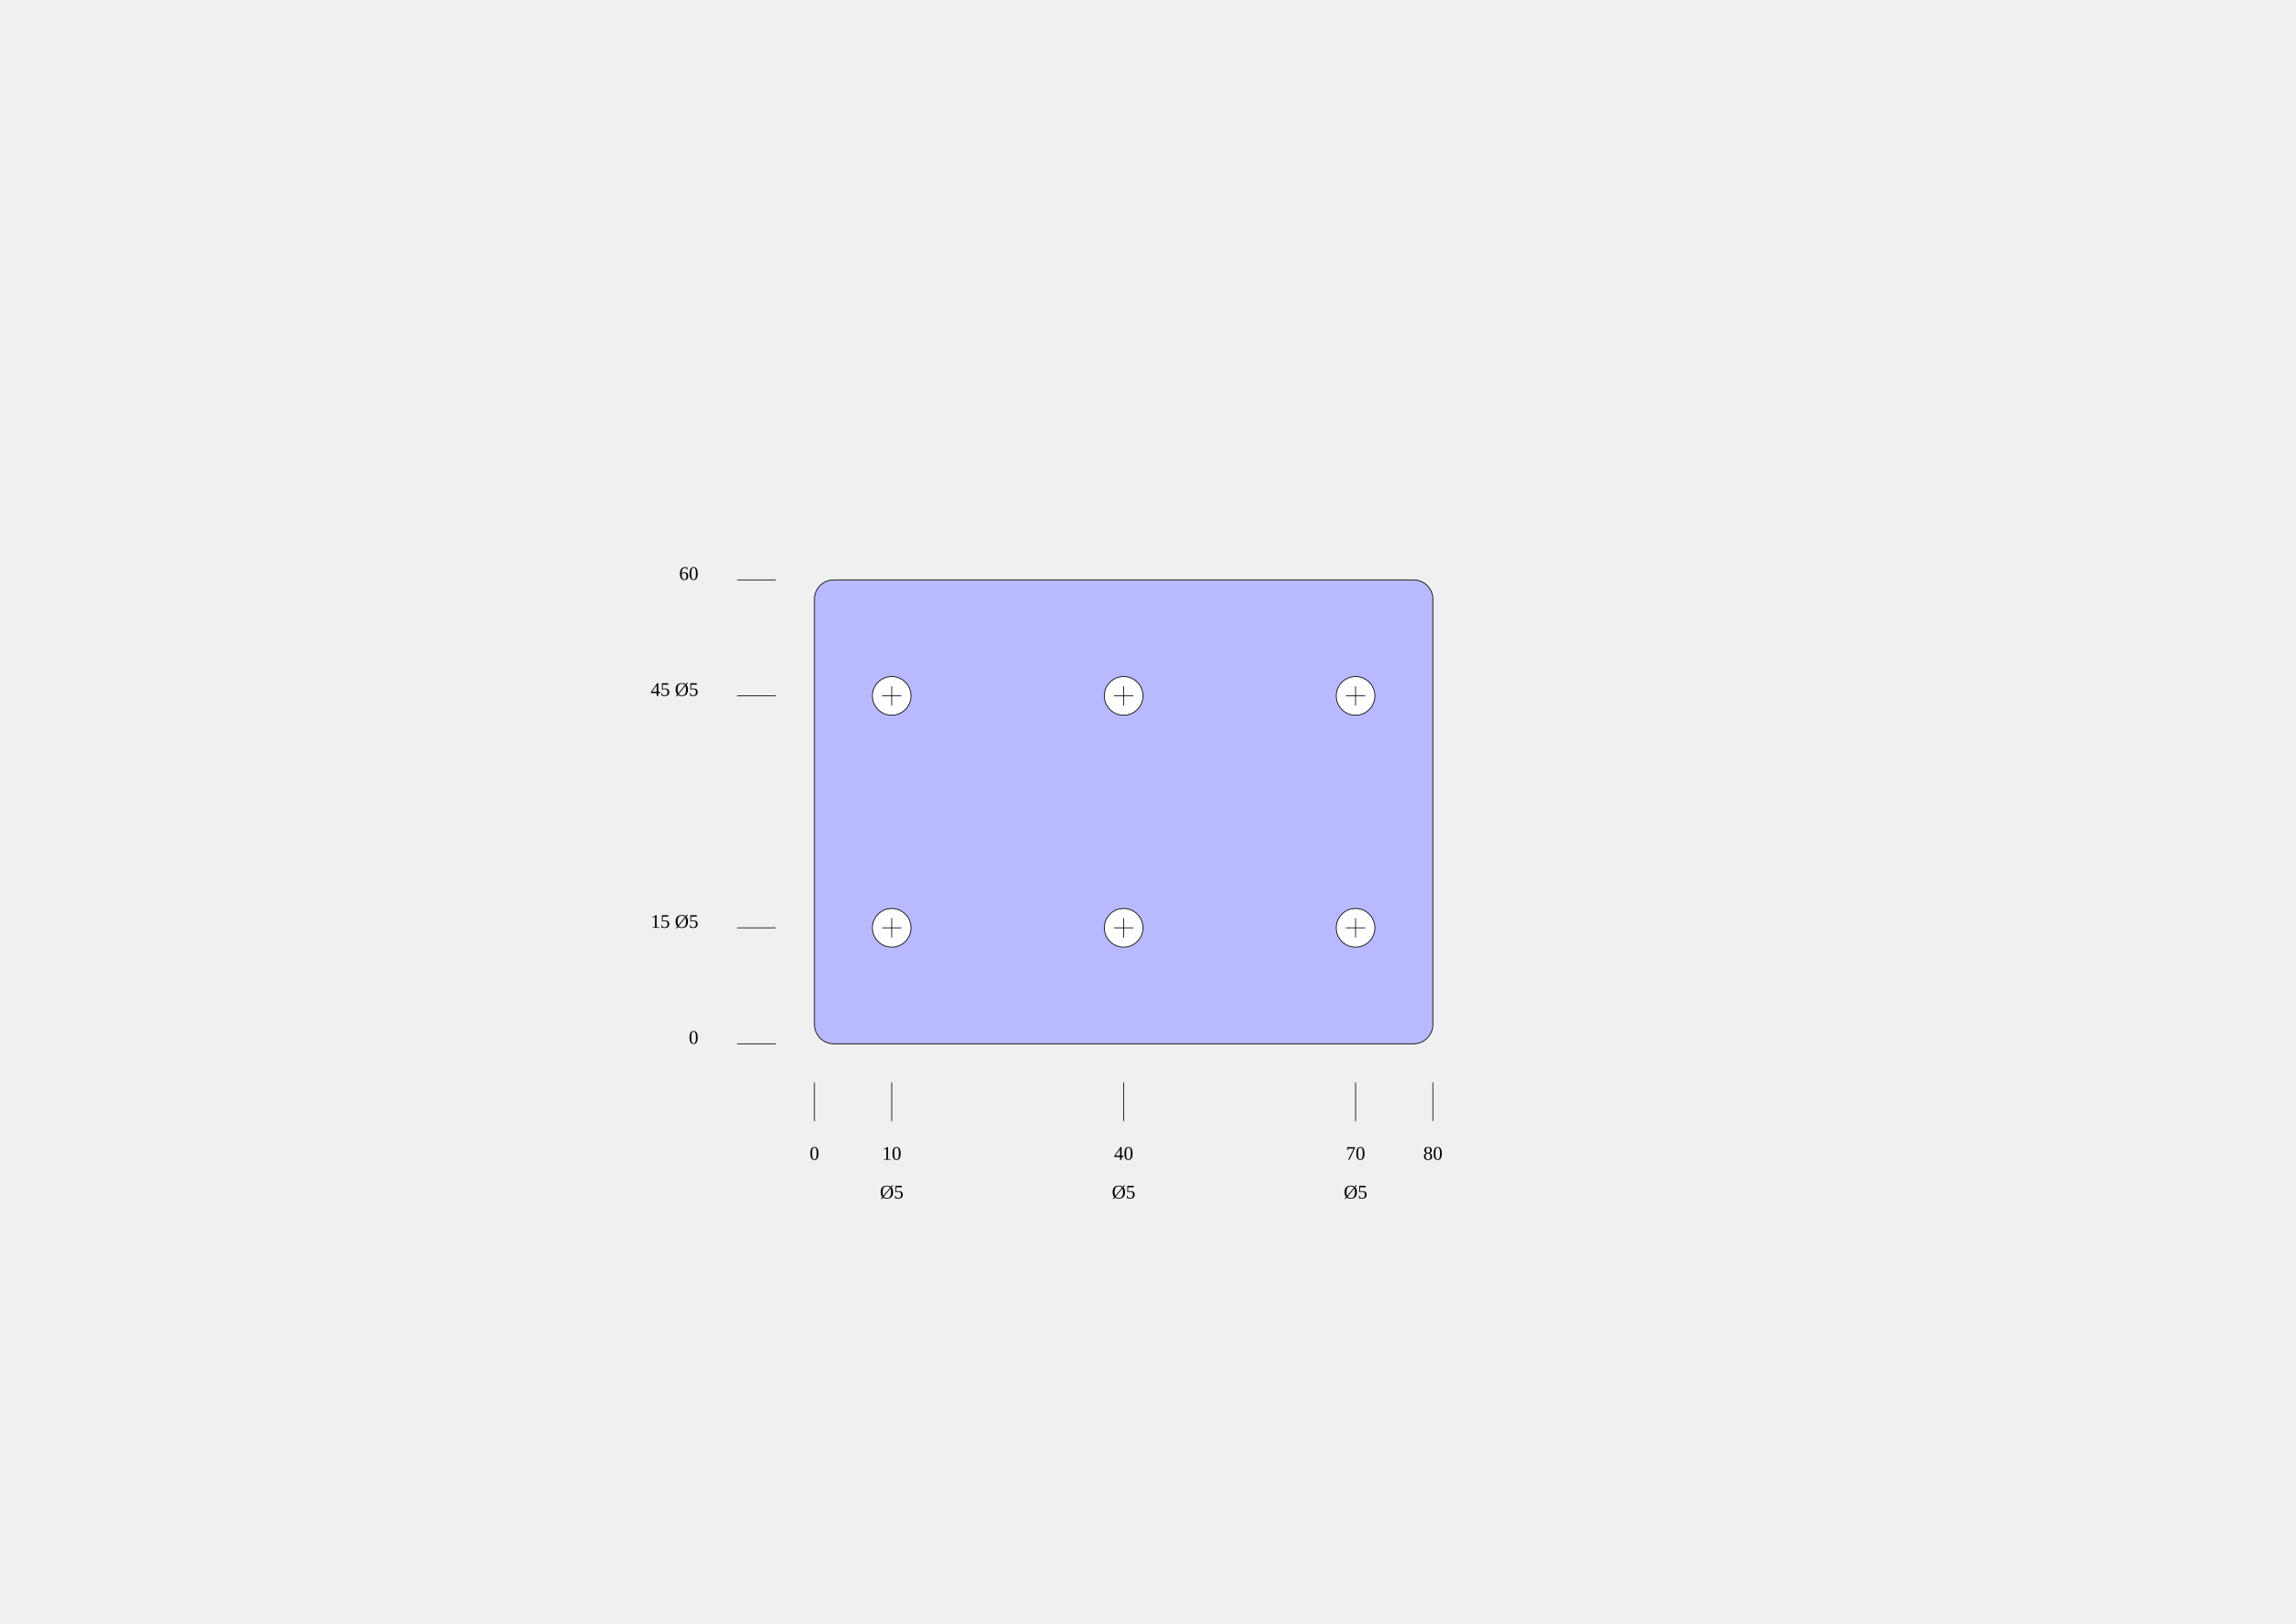
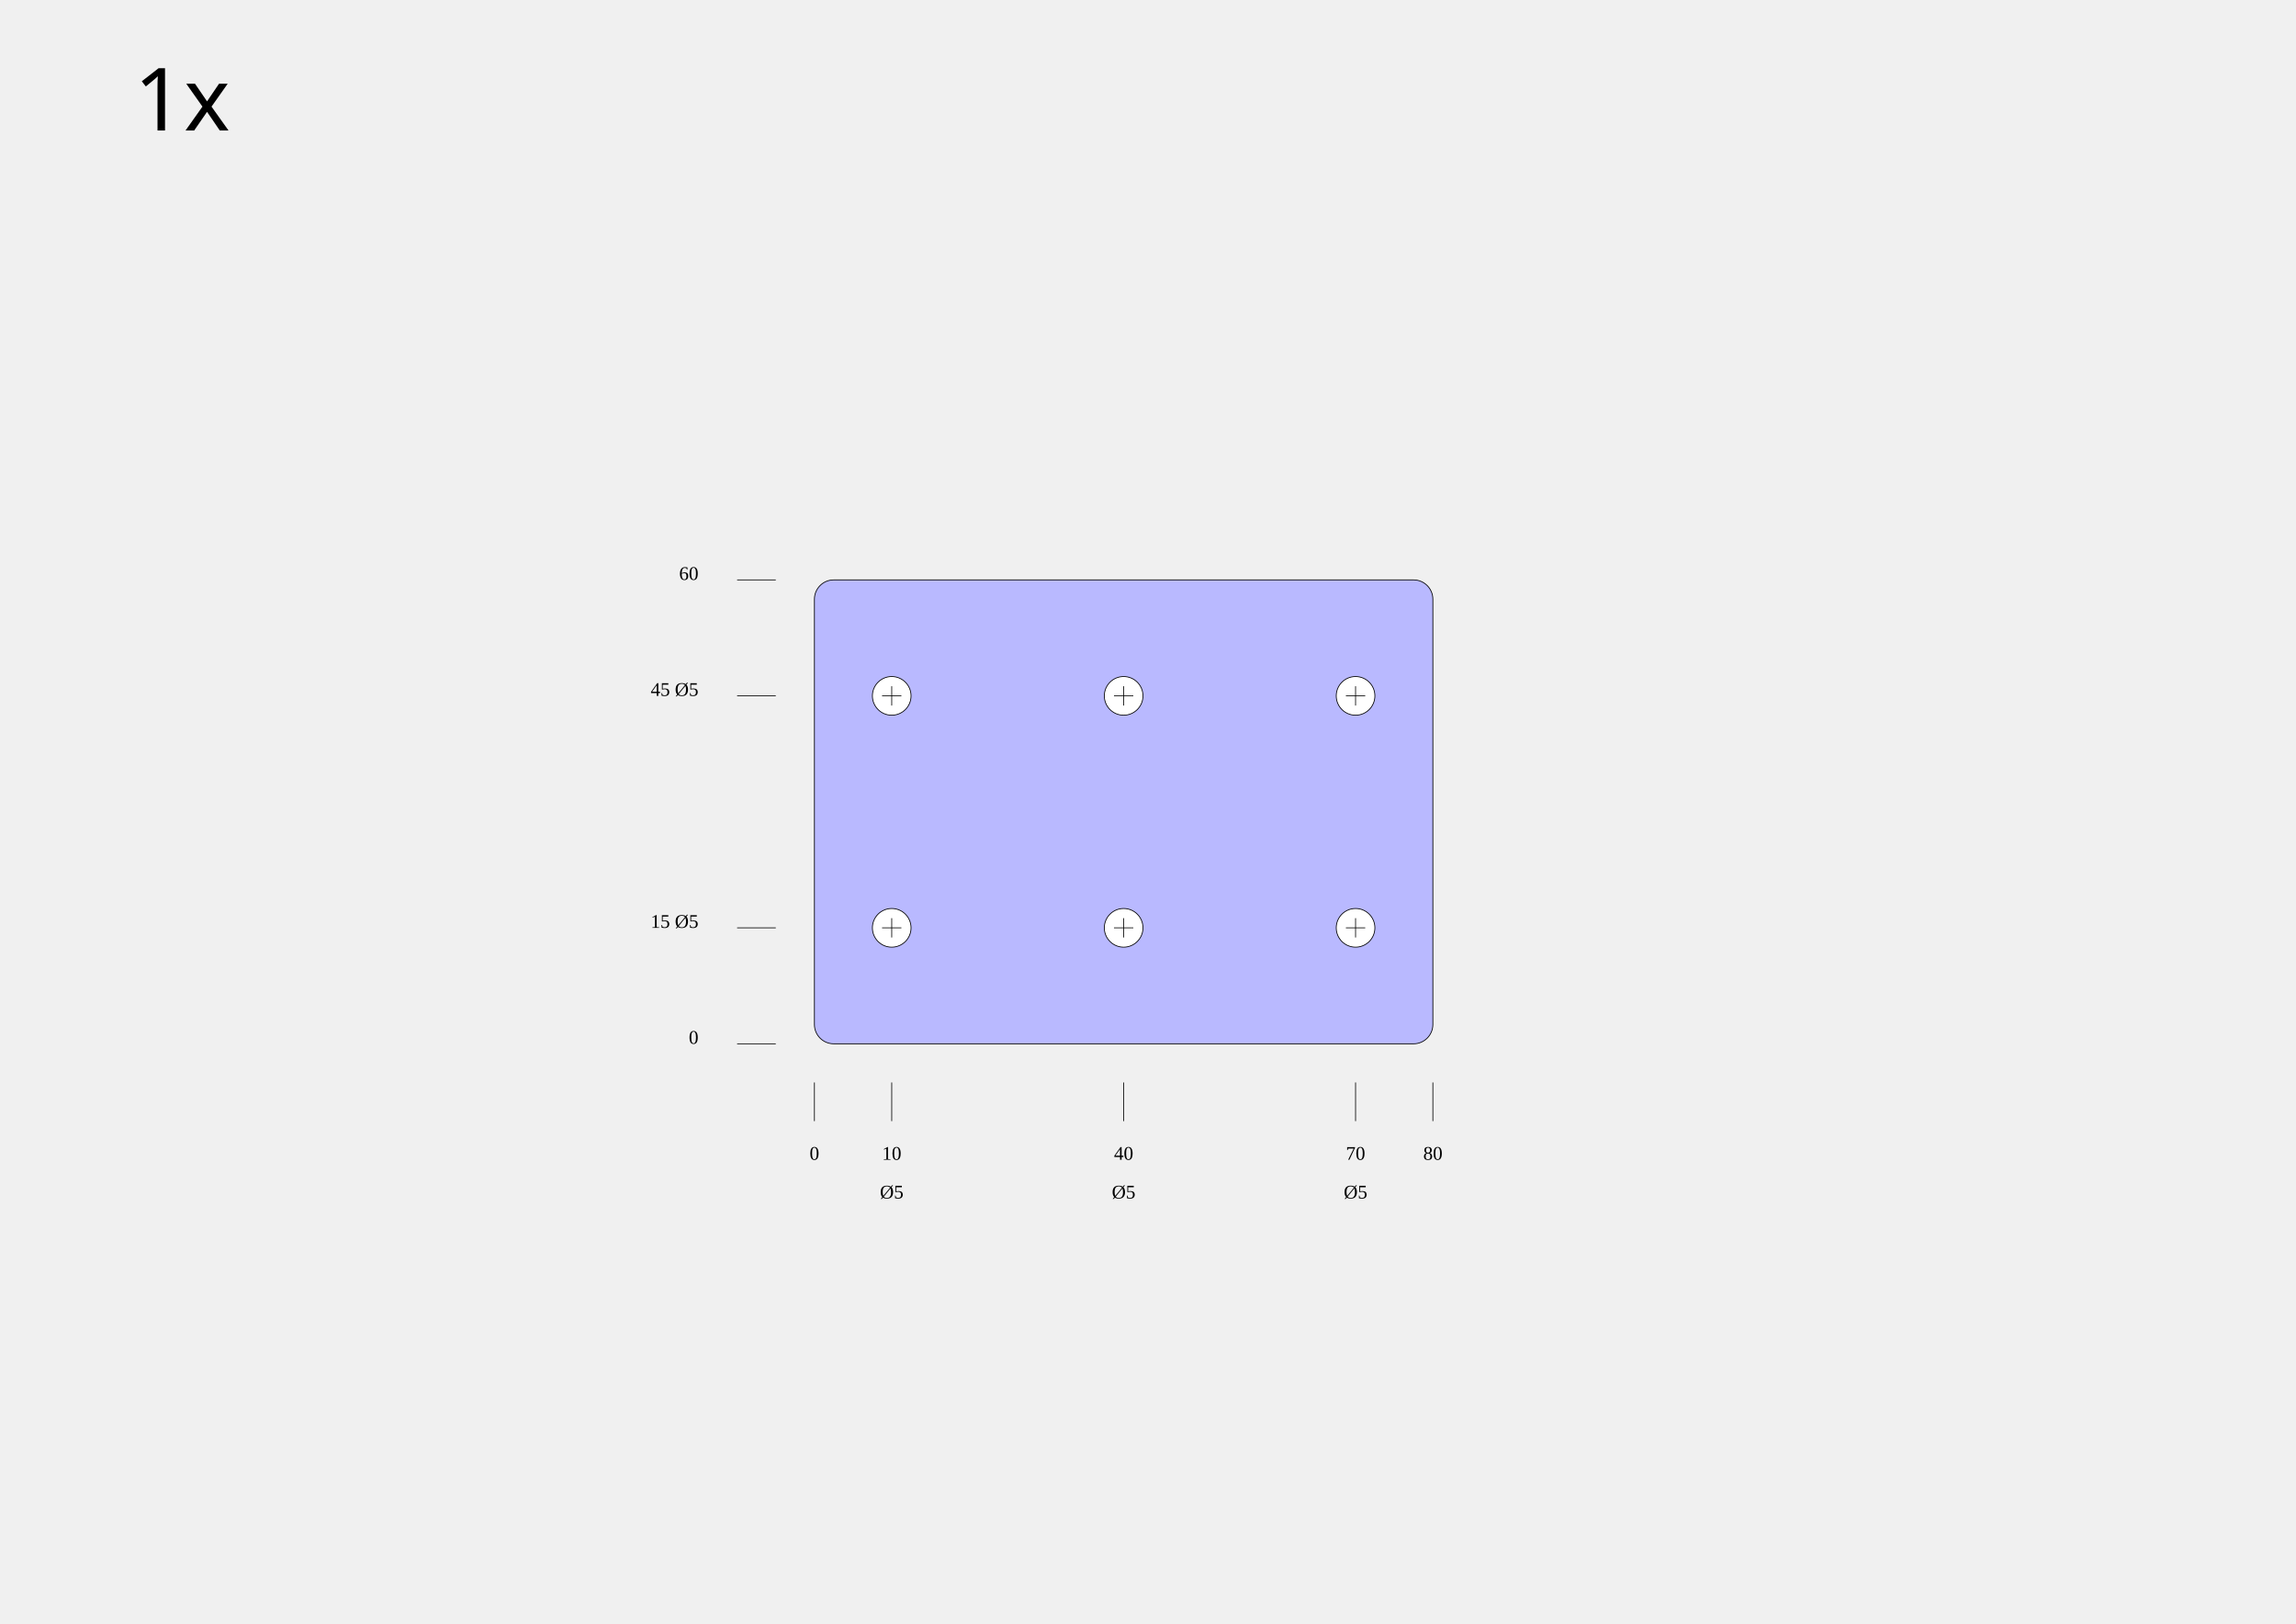
<svg xmlns="http://www.w3.org/2000/svg" width="1052.362" height="744.094" id="svg2" version="1.1">
  <defs id="defs4" />
  <g id="layer1">
    <rect style="fill:#b9b9ff;fill-opacity:1;fill-rule:evenodd;stroke:#000000;stroke-width:0.354;stroke-linecap:butt;stroke-linejoin:miter;stroke-miterlimit:4;stroke-opacity:1;stroke-dasharray:none" id="platerect" width="283.465" height="212.598" x="373.287" y="265.748" ry="8.858" rx="8.858" />
  </g>
  <g id="layer2">
-     <circle cx="408.72" cy="425.197" r="8.858" style="fill:#ffffff;fill-opacity:1;stroke:#000000;stroke-width:0.354;" />
-     <circle cx="408.72" cy="318.898" r="8.858" style="fill:#ffffff;fill-opacity:1;stroke:#000000;stroke-width:0.354;" />
-     <circle cx="515.02" cy="425.197" r="8.858" style="fill:#ffffff;fill-opacity:1;stroke:#000000;stroke-width:0.354;" />
-     <circle cx="515.02" cy="318.898" r="8.858" style="fill:#ffffff;fill-opacity:1;stroke:#000000;stroke-width:0.354;" />
-     <circle cx="621.319" cy="425.197" r="8.858" style="fill:#ffffff;fill-opacity:1;stroke:#000000;stroke-width:0.354;" />
-     <circle cx="621.319" cy="318.898" r="8.858" style="fill:#ffffff;fill-opacity:1;stroke:#000000;stroke-width:0.354;" />
+     <circle cx="408.72" cy="425.197" r="8.858" style="fill:#ffffff;fill-opacity:1;stroke:#000000;stroke-width:0.354;" id="circle9" />
+     <circle cx="408.72" cy="318.898" r="8.858" style="fill:#ffffff;fill-opacity:1;stroke:#000000;stroke-width:0.354;" id="circle11" />
+     <circle cx="515.02" cy="425.197" r="8.858" style="fill:#ffffff;fill-opacity:1;stroke:#000000;stroke-width:0.354;" id="circle13" />
+     <circle cx="515.02" cy="318.898" r="8.858" style="fill:#ffffff;fill-opacity:1;stroke:#000000;stroke-width:0.354;" id="circle15" />
+     <circle cx="621.319" cy="425.197" r="8.858" style="fill:#ffffff;fill-opacity:1;stroke:#000000;stroke-width:0.354;" id="circle17" />
+     <circle cx="621.319" cy="318.898" r="8.858" style="fill:#ffffff;fill-opacity:1;stroke:#000000;stroke-width:0.354;" id="circle19" />
  </g>
  <g id="layer3">
-     <line x1="404.291" y1="425.197" x2="413.15" y2="425.197" style="stroke:rgb(0,0,0);stroke-width:0.345" />
-     <line x1="408.72" y1="420.768" x2="408.72" y2="429.626" style="stroke:rgb(0,0,0);stroke-width:0.345" />
-     <line x1="404.291" y1="318.898" x2="413.15" y2="318.898" style="stroke:rgb(0,0,0);stroke-width:0.345" />
-     <line x1="408.72" y1="314.469" x2="408.72" y2="323.327" style="stroke:rgb(0,0,0);stroke-width:0.345" />
-     <line x1="510.591" y1="425.197" x2="519.449" y2="425.197" style="stroke:rgb(0,0,0);stroke-width:0.345" />
-     <line x1="515.02" y1="420.768" x2="515.02" y2="429.626" style="stroke:rgb(0,0,0);stroke-width:0.345" />
-     <line x1="510.591" y1="318.898" x2="519.449" y2="318.898" style="stroke:rgb(0,0,0);stroke-width:0.345" />
-     <line x1="515.02" y1="314.469" x2="515.02" y2="323.327" style="stroke:rgb(0,0,0);stroke-width:0.345" />
-     <line x1="616.89" y1="425.197" x2="625.748" y2="425.197" style="stroke:rgb(0,0,0);stroke-width:0.345" />
-     <line x1="621.319" y1="420.768" x2="621.319" y2="429.626" style="stroke:rgb(0,0,0);stroke-width:0.345" />
-     <line x1="616.89" y1="318.898" x2="625.748" y2="318.898" style="stroke:rgb(0,0,0);stroke-width:0.345" />
-     <line x1="621.319" y1="314.469" x2="621.319" y2="323.327" style="stroke:rgb(0,0,0);stroke-width:0.345" />
+     <line x1="404.291" y1="425.197" x2="413.15" y2="425.197" style="stroke:rgb(0,0,0);stroke-width:0.345" id="line22" />
+     <line x1="408.72" y1="420.768" x2="408.72" y2="429.626" style="stroke:rgb(0,0,0);stroke-width:0.345" id="line24" />
+     <line x1="404.291" y1="318.898" x2="413.15" y2="318.898" style="stroke:rgb(0,0,0);stroke-width:0.345" id="line26" />
+     <line x1="408.72" y1="314.469" x2="408.72" y2="323.327" style="stroke:rgb(0,0,0);stroke-width:0.345" id="line28" />
+     <line x1="510.591" y1="425.197" x2="519.449" y2="425.197" style="stroke:rgb(0,0,0);stroke-width:0.345" id="line30" />
+     <line x1="515.02" y1="420.768" x2="515.02" y2="429.626" style="stroke:rgb(0,0,0);stroke-width:0.345" id="line32" />
+     <line x1="510.591" y1="318.898" x2="519.449" y2="318.898" style="stroke:rgb(0,0,0);stroke-width:0.345" id="line34" />
+     <line x1="515.02" y1="314.469" x2="515.02" y2="323.327" style="stroke:rgb(0,0,0);stroke-width:0.345" id="line36" />
+     <line x1="616.89" y1="425.197" x2="625.748" y2="425.197" style="stroke:rgb(0,0,0);stroke-width:0.345" id="line38" />
+     <line x1="621.319" y1="420.768" x2="621.319" y2="429.626" style="stroke:rgb(0,0,0);stroke-width:0.345" id="line40" />
+     <line x1="616.89" y1="318.898" x2="625.748" y2="318.898" style="stroke:rgb(0,0,0);stroke-width:0.345" id="line42" />
+     <line x1="621.319" y1="314.469" x2="621.319" y2="323.327" style="stroke:rgb(0,0,0);stroke-width:0.345" id="line44" />
  </g>
  <g id="layer4">
-     <line x1="656.752" y1="496.063" x2="656.752" y2="513.78" style="stroke:rgb(0,0,0);stroke-width:0.345" />
-     <text x="656.752" y="531.496" font-size="8.858" text-anchor="middle">80</text>
-     <line x1="621.319" y1="496.063" x2="621.319" y2="513.78" style="stroke:rgb(0,0,0);stroke-width:0.345" />
-     <text x="621.319" y="531.496" font-size="8.858" text-anchor="middle">70</text>
-     <text x="621.319" y="549.213" font-size="8.858" text-anchor="middle">Ø5</text>
-     <line x1="515.02" y1="496.063" x2="515.02" y2="513.78" style="stroke:rgb(0,0,0);stroke-width:0.345" />
-     <text x="515.02" y="531.496" font-size="8.858" text-anchor="middle">40</text>
-     <text x="515.02" y="549.213" font-size="8.858" text-anchor="middle">Ø5</text>
-     <line x1="408.72" y1="496.063" x2="408.72" y2="513.78" style="stroke:rgb(0,0,0);stroke-width:0.345" />
-     <text x="408.72" y="531.496" font-size="8.858" text-anchor="middle">10</text>
-     <text x="408.72" y="549.213" font-size="8.858" text-anchor="middle">Ø5</text>
-     <line x1="373.287" y1="496.063" x2="373.287" y2="513.78" style="stroke:rgb(0,0,0);stroke-width:0.345" />
-     <text x="373.287" y="531.496" font-size="8.858" text-anchor="middle">0</text>
-     <line x1="355.571" y1="265.748" x2="337.854" y2="265.748" style="stroke:rgb(0,0,0);stroke-width:0.345" />
-     <text x="320.138" y="265.748" font-size="8.858" text-anchor="end">60</text>
-     <line x1="355.571" y1="318.898" x2="337.854" y2="318.898" style="stroke:rgb(0,0,0);stroke-width:0.345" />
-     <text x="320.138" y="318.898" font-size="8.858" text-anchor="end">45 Ø5</text>
-     <line x1="355.571" y1="425.197" x2="337.854" y2="425.197" style="stroke:rgb(0,0,0);stroke-width:0.345" />
-     <text x="320.138" y="425.197" font-size="8.858" text-anchor="end">15 Ø5</text>
-     <line x1="355.571" y1="478.346" x2="337.854" y2="478.346" style="stroke:rgb(0,0,0);stroke-width:0.345" />
-     <text x="320.138" y="478.346" font-size="8.858" text-anchor="end">0</text>
+     <line x1="656.752" y1="496.063" x2="656.752" y2="513.78" style="stroke:rgb(0,0,0);stroke-width:0.345" id="line47" />
+     <text x="656.752" y="531.496" font-size="8.858" text-anchor="middle" id="text49">80</text>
+     <line x1="621.319" y1="496.063" x2="621.319" y2="513.78" style="stroke:rgb(0,0,0);stroke-width:0.345" id="line51" />
+     <text x="621.319" y="531.496" font-size="8.858" text-anchor="middle" id="text53">70</text>
+     <text x="621.319" y="549.213" font-size="8.858" text-anchor="middle" id="text55">Ø5</text>
+     <line x1="515.02" y1="496.063" x2="515.02" y2="513.78" style="stroke:rgb(0,0,0);stroke-width:0.345" id="line57" />
+     <text x="515.02" y="531.496" font-size="8.858" text-anchor="middle" id="text59">40</text>
+     <text x="515.02" y="549.213" font-size="8.858" text-anchor="middle" id="text61">Ø5</text>
+     <line x1="408.72" y1="496.063" x2="408.72" y2="513.78" style="stroke:rgb(0,0,0);stroke-width:0.345" id="line63" />
+     <text x="408.72" y="531.496" font-size="8.858" text-anchor="middle" id="text65">10</text>
+     <text x="408.72" y="549.213" font-size="8.858" text-anchor="middle" id="text67">Ø5</text>
+     <line x1="373.287" y1="496.063" x2="373.287" y2="513.78" style="stroke:rgb(0,0,0);stroke-width:0.345" id="line69" />
+     <text x="373.287" y="531.496" font-size="8.858" text-anchor="middle" id="text71">0</text>
+     <line x1="355.571" y1="265.748" x2="337.854" y2="265.748" style="stroke:rgb(0,0,0);stroke-width:0.345" id="line73" />
+     <text x="320.138" y="265.748" font-size="8.858" text-anchor="end" id="text75">60</text>
+     <line x1="355.571" y1="318.898" x2="337.854" y2="318.898" style="stroke:rgb(0,0,0);stroke-width:0.345" id="line77" />
+     <text x="320.138" y="318.898" font-size="8.858" text-anchor="end" id="text79">45 Ø5</text>
+     <line x1="355.571" y1="425.197" x2="337.854" y2="425.197" style="stroke:rgb(0,0,0);stroke-width:0.345" id="line81" />
+     <text x="320.138" y="425.197" font-size="8.858" text-anchor="end" id="text83">15 Ø5</text>
+     <line x1="355.571" y1="478.346" x2="337.854" y2="478.346" style="stroke:rgb(0,0,0);stroke-width:0.345" id="line85" />
+     <text x="320.138" y="478.346" font-size="8.858" text-anchor="end" id="text87">0</text>
+     <text xml:space="preserve" style="font-size:40px;font-style:normal;font-weight:normal;line-height:125%;letter-spacing:0px;word-spacing:0px;fill:#000000;fill-opacity:1;stroke:none;font-family:Sans" x="61.429" y="59.809" id="text3064">
+       <tspan id="tspan3066" x="61.429" y="59.809">1x</tspan>
+     </text>
  </g>
</svg>
